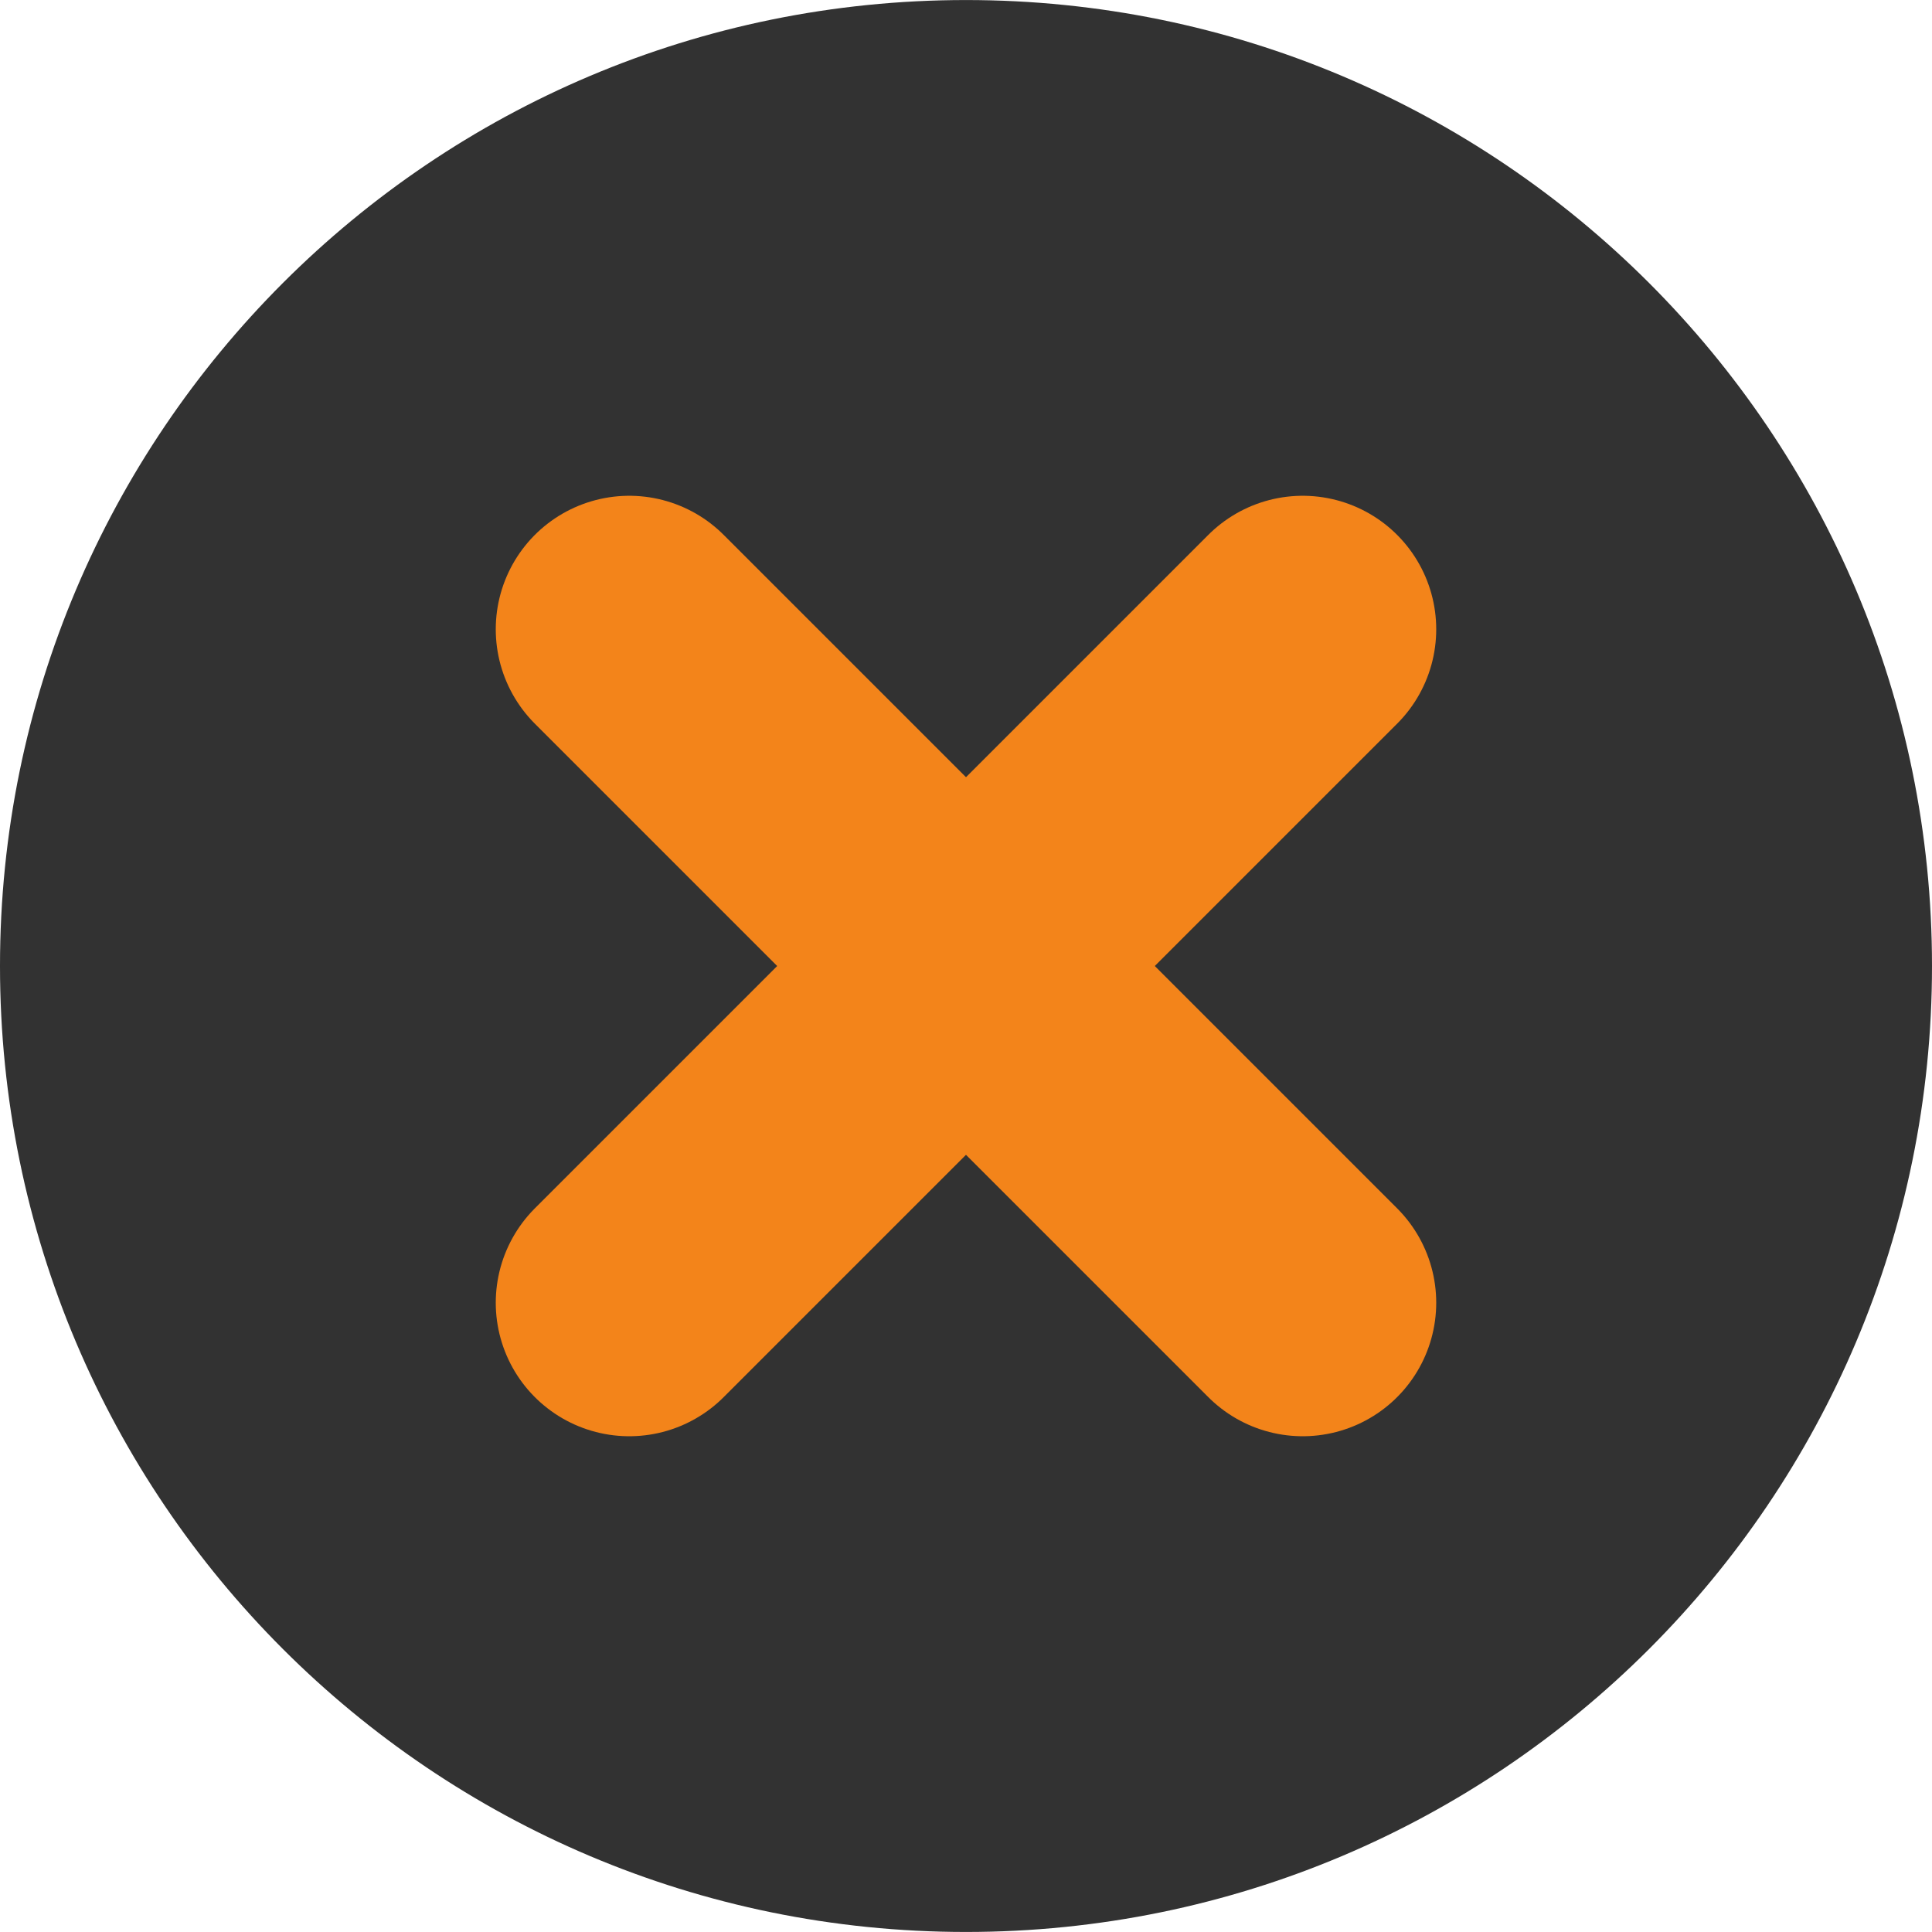
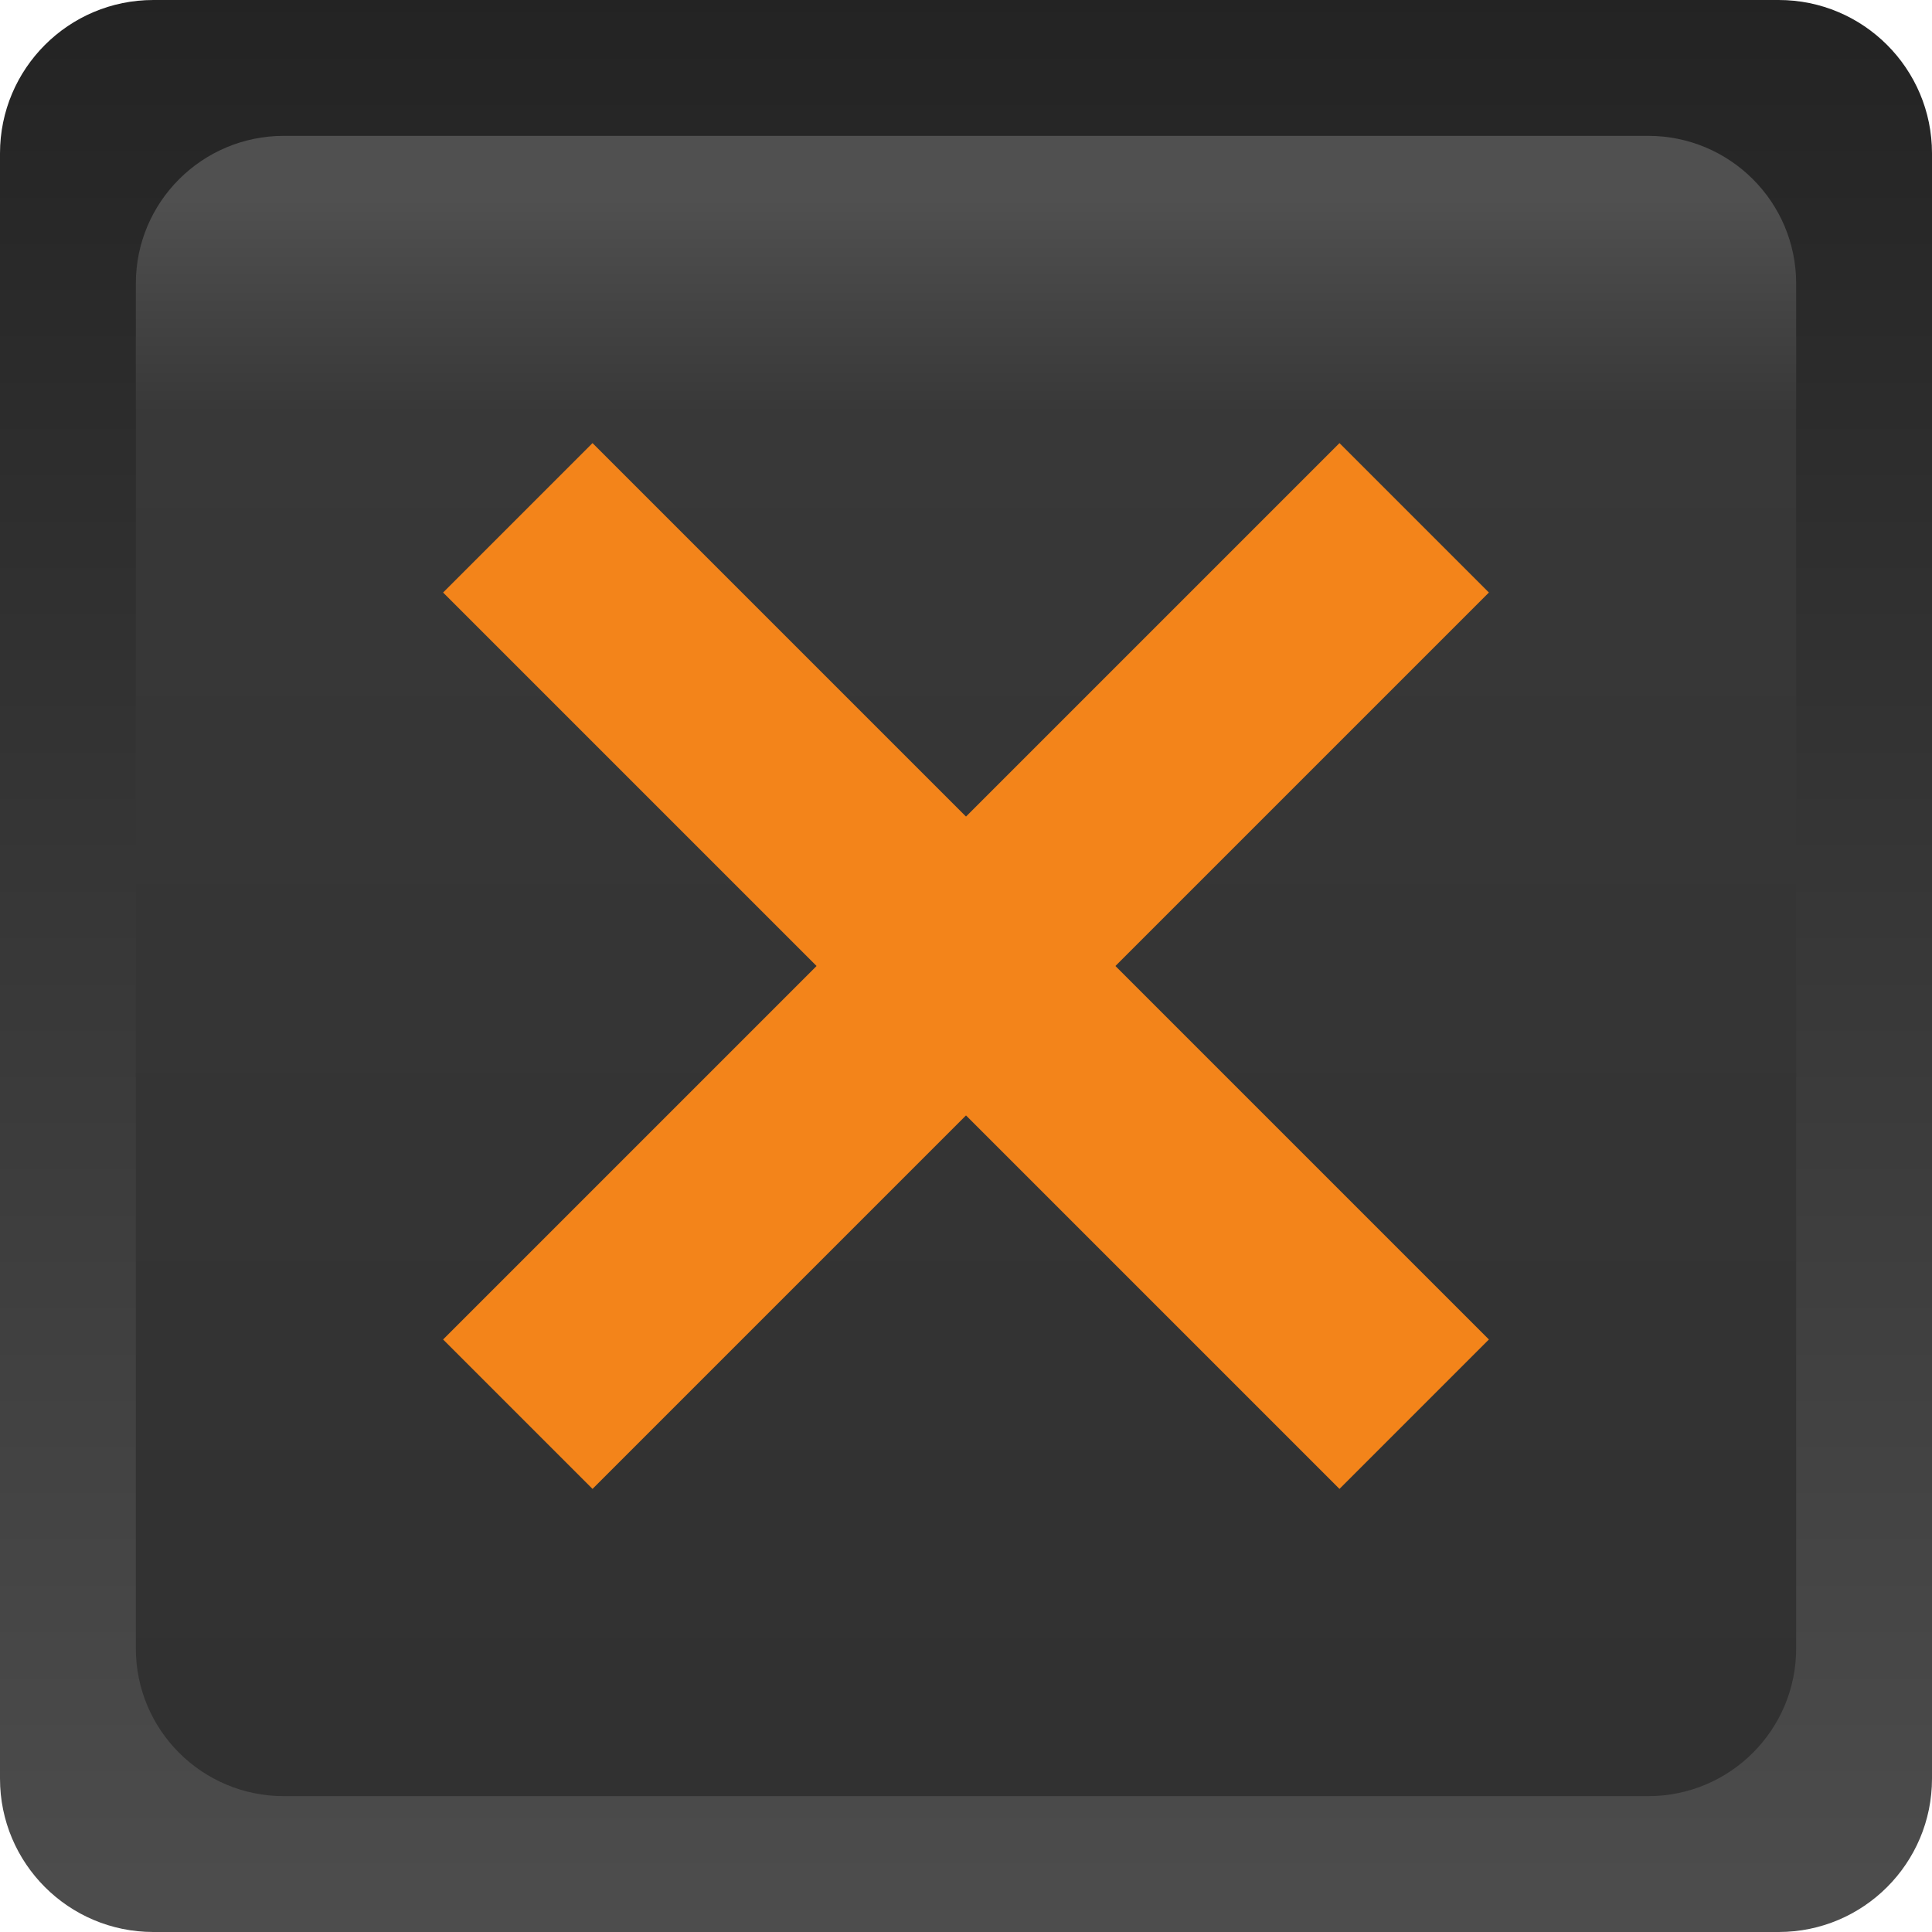
- <svg xmlns="http://www.w3.org/2000/svg" version="1.1" width="64" height="64" id="svg4110">
-   <defs id="defs4112" />
-   <path style="fill:#323232;fill-opacity:1;fill-rule:nonzero;stroke:none" id="path4560-7-2" d="M 9.9999999e-8,32 A 32,31.997 0 1 1 64,32 32,31.997 0 1 1 9.9999994e-8,32 z" />
-   <g id="g3783" transform="translate(-0.40678,0.4067785)">
-     <path style="fill:#323232;fill-opacity:1;stroke:#f3841a;stroke-width:8.845;stroke-linecap:round;stroke-linejoin:miter;stroke-miterlimit:4;stroke-opacity:1;stroke-dasharray:none" id="path4562-3-3" d="M 43.561,42.748 21.252,20.439" />
-     <path style="fill:#323232;fill-opacity:1;stroke:#f3841a;stroke-width:8.845;stroke-linecap:round;stroke-linejoin:miter;stroke-miterlimit:4;stroke-opacity:1;stroke-dasharray:none" id="path4562-8-6-5" d="M 21.252,42.748 43.561,20.439" />
-   </g>
+ <svg xmlns="http://www.w3.org/2000/svg" xmlns:xlink="http://www.w3.org/1999/xlink" version="1.1" width="64" height="64" id="svg4110">
+   <defs id="defs4112">
+     <linearGradient xlink:href="#linearGradient6676-6" id="linearGradient8950" gradientUnits="userSpaceOnUse" gradientTransform="matrix(2.827025,0,0,2.819962,1421.757,-1863.121)" x1="-490.325" y1="681.038" x2="-490.325" y2="663.023" />
+     <linearGradient id="linearGradient6676-6">
+       <stop style="stop-color:#313131;stop-opacity:1;" offset="0" id="stop6678-07" />
+       <stop id="stop6684-4" offset="0.86" style="stop-color:#383838;stop-opacity:1;" />
+       <stop style="stop-color:#505050;stop-opacity:1;" offset="1" id="stop6680-18" />
+     </linearGradient>
+     <linearGradient y2="-50.78" x2="-225.5" y1="-74.925" x1="-225.5" gradientTransform="matrix(0.194825,0,0,4.571429,80.46271,1319.791)" gradientUnits="userSpaceOnUse" id="linearGradient4604" xlink:href="#linearGradient5773-3-9-7-3-7" />
+     <linearGradient id="linearGradient5773-3-9-7-3-7">
+       <stop style="stop-color:#1c1c1c;stop-opacity:1;" offset="0" id="stop5775-4-2-5-3-74" />
+       <stop style="stop-color:#646464;stop-opacity:1;" offset="1" id="stop5777-54-5-4-76-89" />
+     </linearGradient>
+     <linearGradient y2="-50.78" x2="-225.5" y1="-74.925" x1="-225.5" gradientTransform="matrix(0.194825,0,0,4.571429,80.46272,331.4285)" gradientUnits="userSpaceOnUse" id="linearGradient4703" xlink:href="#linearGradient5773-3-9-7-3-7" />
+   </defs>
+   <rect style="fill:url(#linearGradient4703);fill-opacity:1;fill-rule:nonzero;stroke:none" id="rect4633-9-3-5" width="64" height="64" x="0" y="0" ry="5.08" />
+   <rect style="fill:url(#linearGradient8950);fill-opacity:1;fill-rule:nonzero;stroke:none" id="rect4593-9-1-8-2" y="4.5" x="4.5" ry="4.892" height="55" width="55" rx="4.905" />
+   <path style="fill:none;stroke:#f3841a;stroke-width:7;stroke-linecap:butt;stroke-linejoin:miter;stroke-miterlimit:4;stroke-opacity:1;stroke-dasharray:none" d="M 17.153,17.153 46.847,46.847" id="path4736" />
+   <path style="fill:none;stroke:#f3841a;stroke-width:7;stroke-linecap:butt;stroke-linejoin:miter;stroke-miterlimit:4;stroke-opacity:1;stroke-dasharray:none" d="M 46.847,17.153 17.153,46.847" id="path4736-4" />
</svg>
